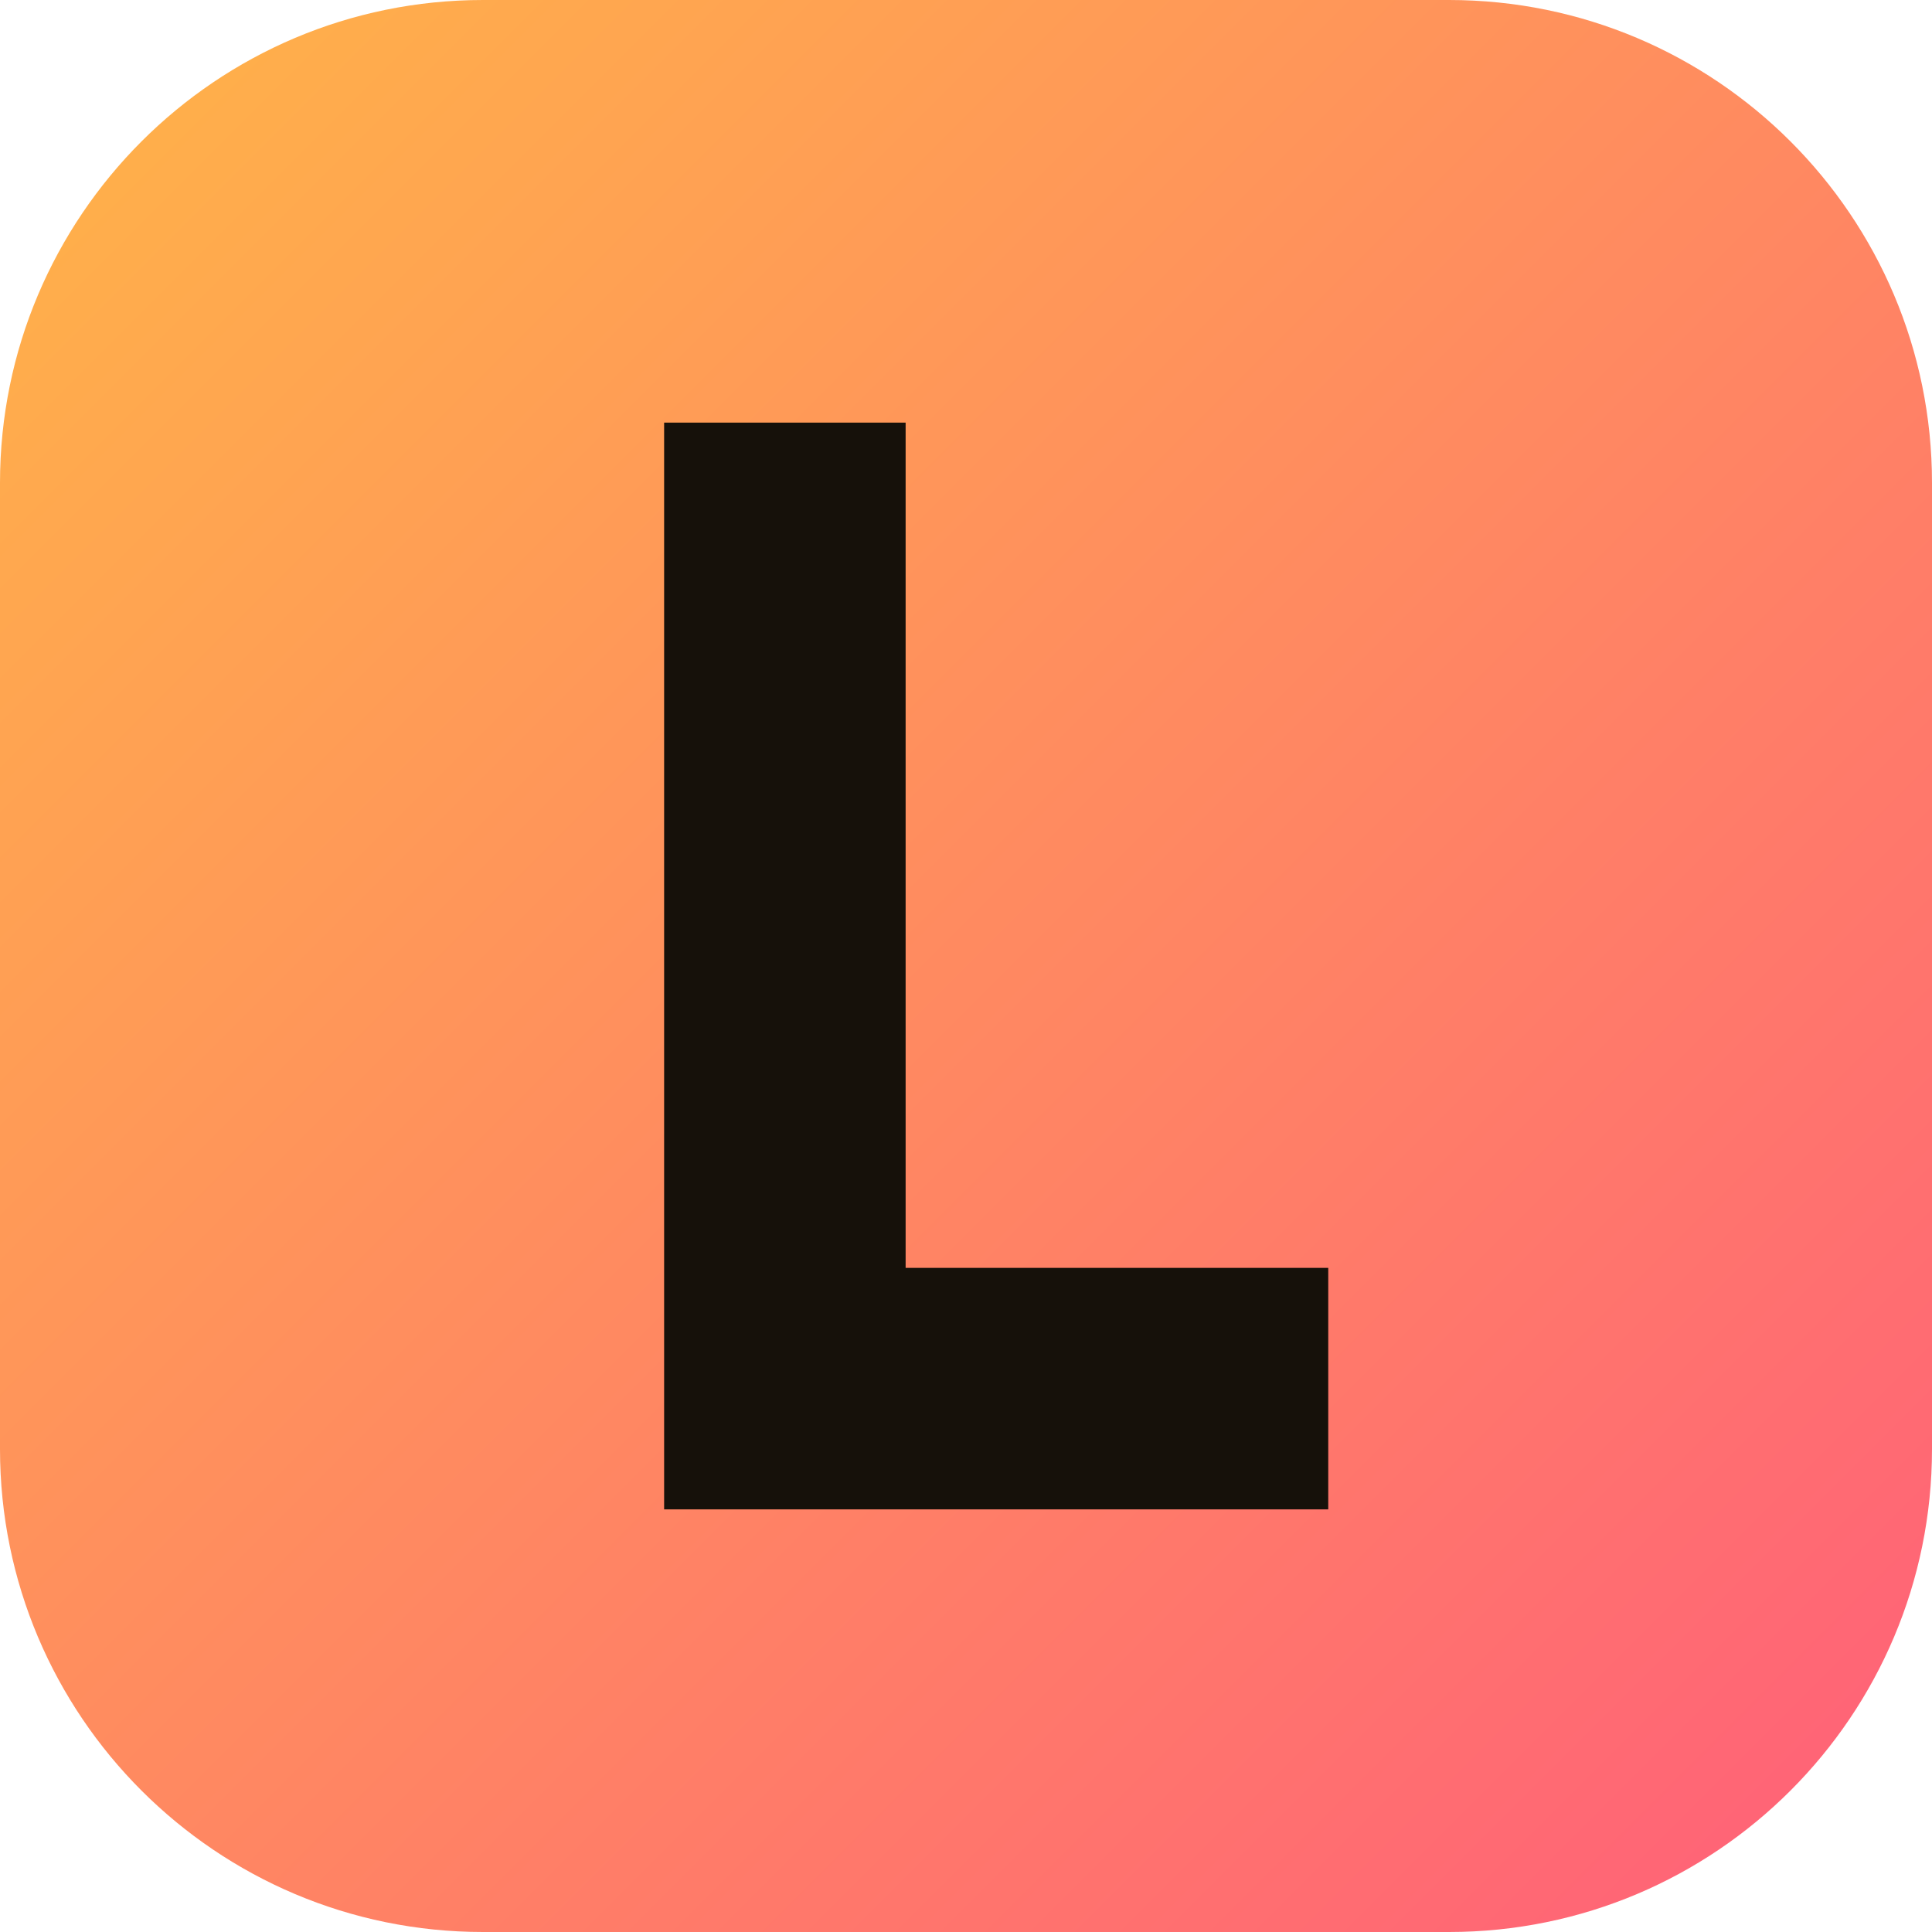
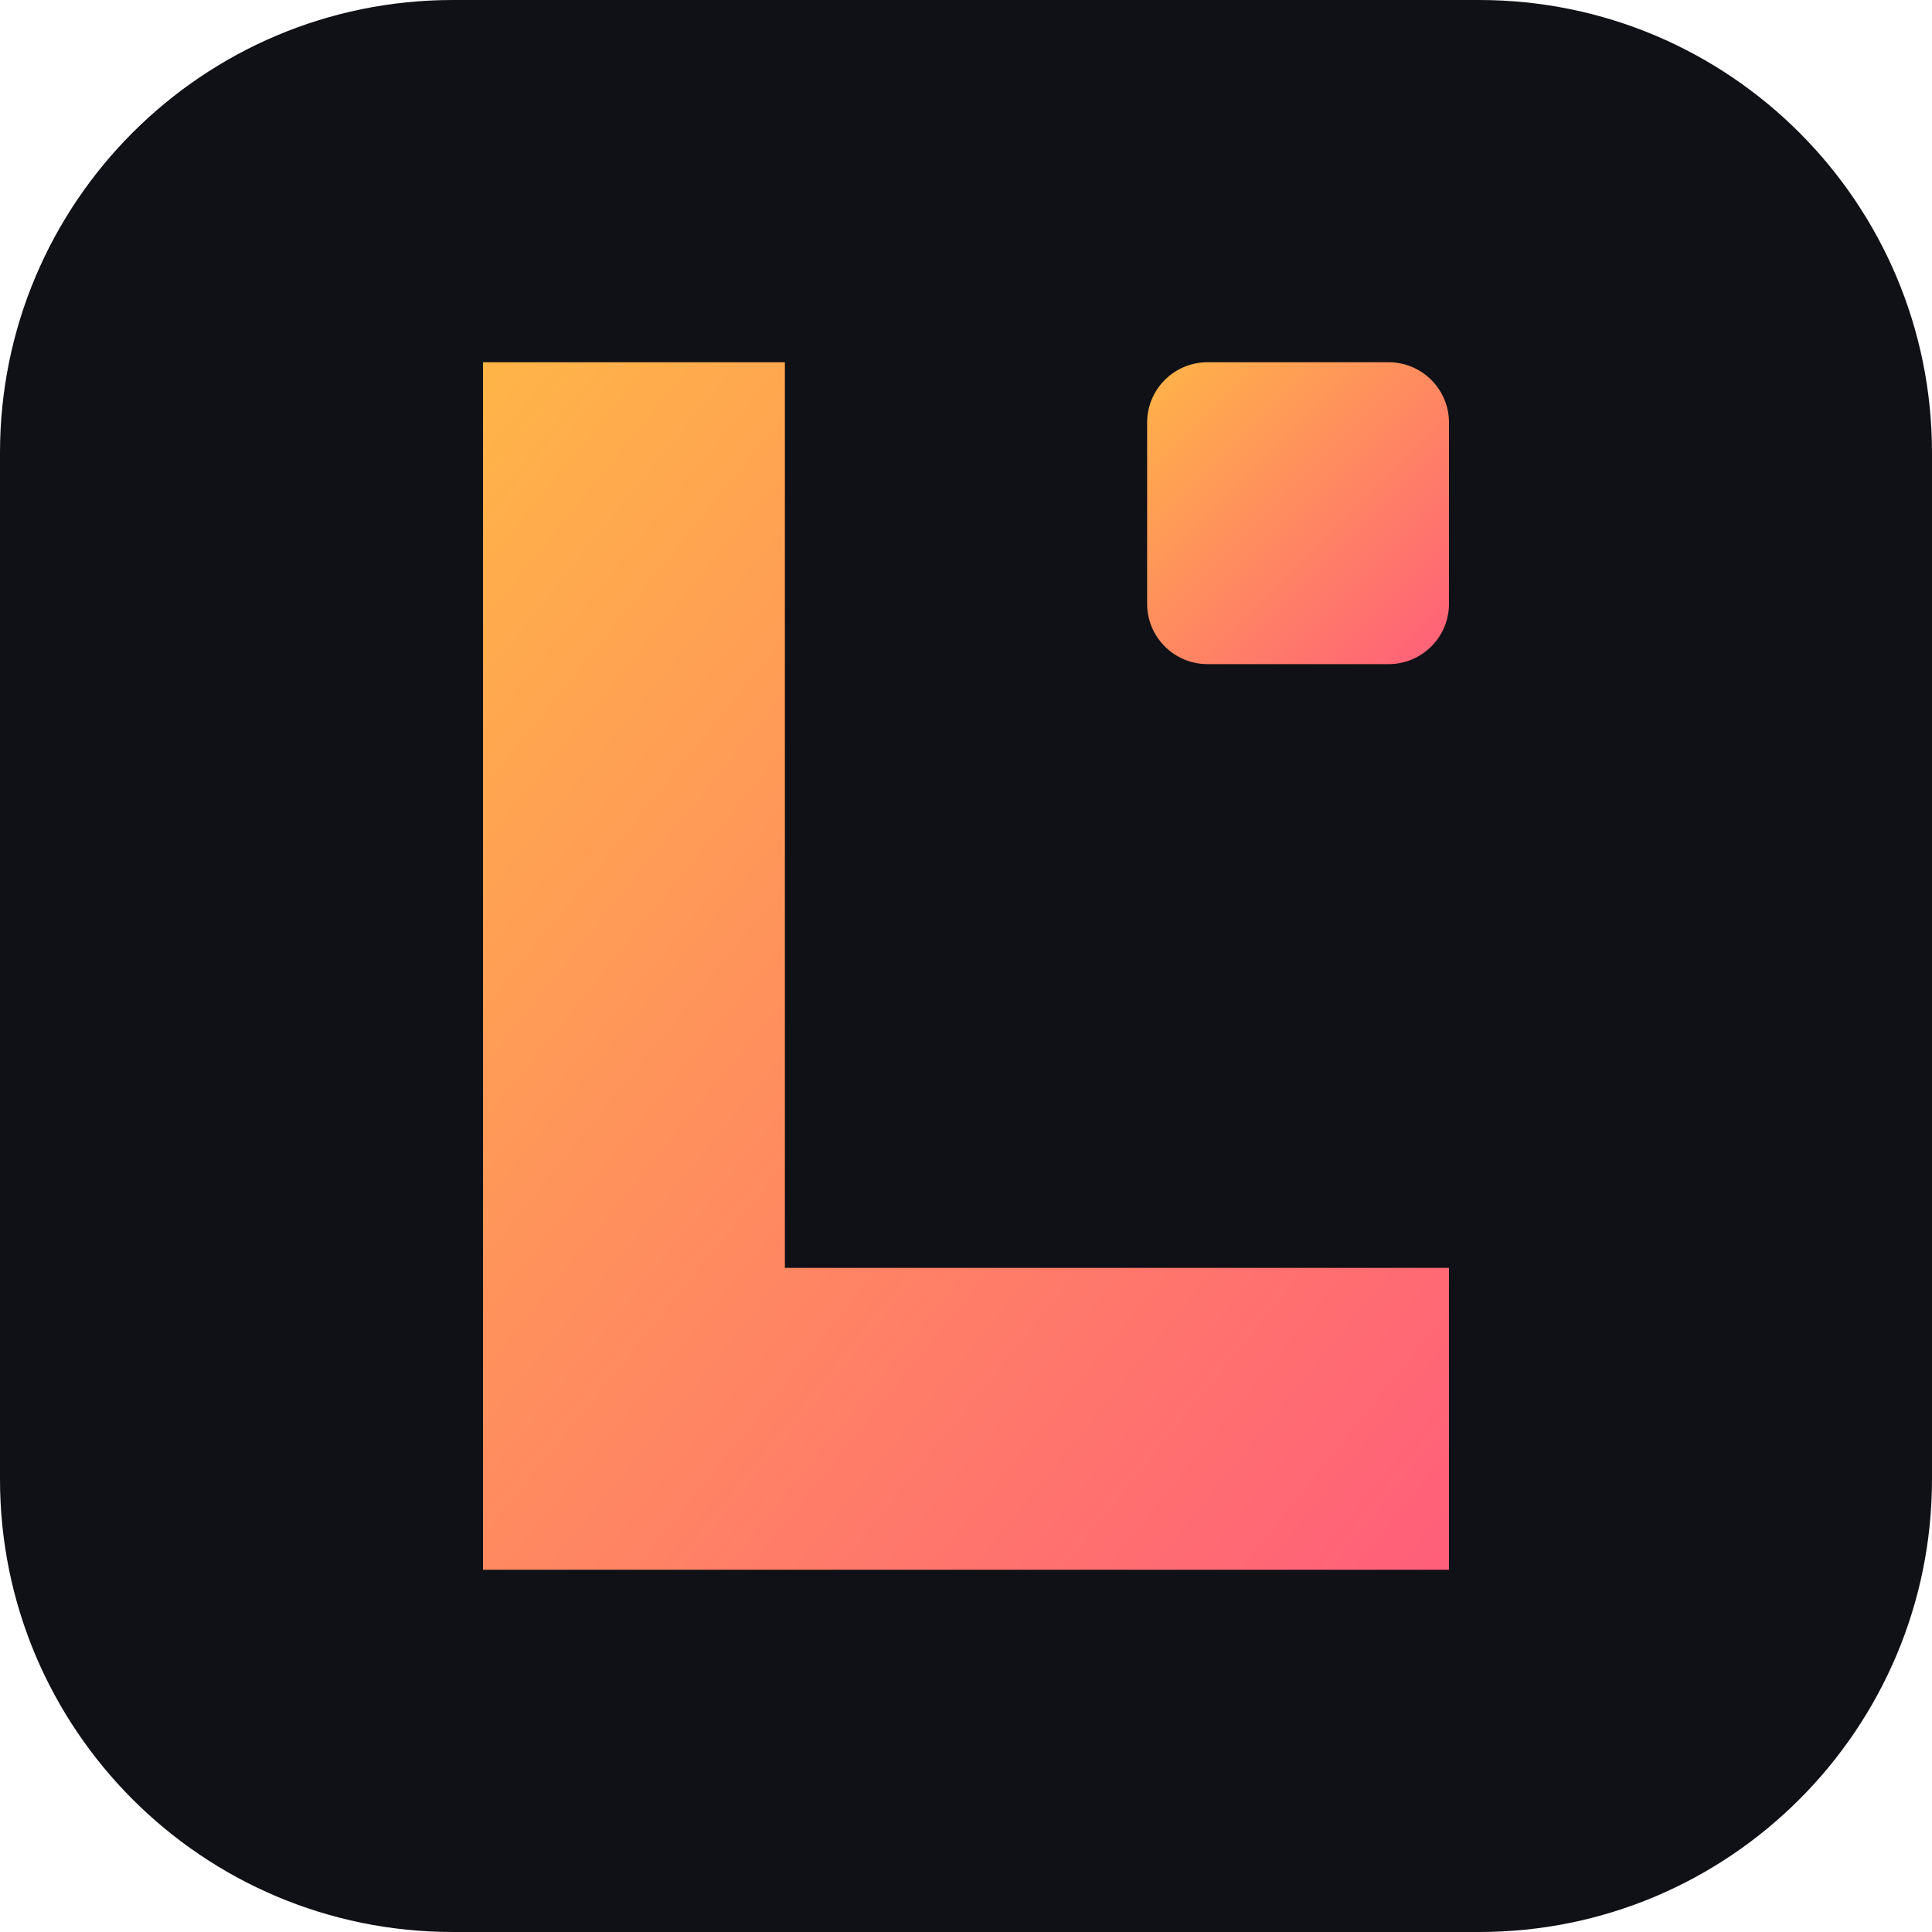
<svg xmlns="http://www.w3.org/2000/svg" viewBox="0 0 64 64">
  <defs>
    <linearGradient id="g" x1="0" y1="0" x2="1" y2="1">
      <stop offset="0" stop-color="#ffb547" />
      <stop offset="1" stop-color="#ff5e7a" />
    </linearGradient>
  </defs>
-   <rect width="64" height="64" rx="16" fill="url(#g)" />
-   <path d="M22 14h8v28h14v8H22z" fill="#16110a" />
+   <rect width="64" height="64" rx="15" fill="#0f1116" />
+   <path d="M16 12h10v30h22v10H16z" fill="url(#g)" />
+   <rect x="38" y="12" width="10" height="10" rx="2" fill="url(#g)" />
</svg>
